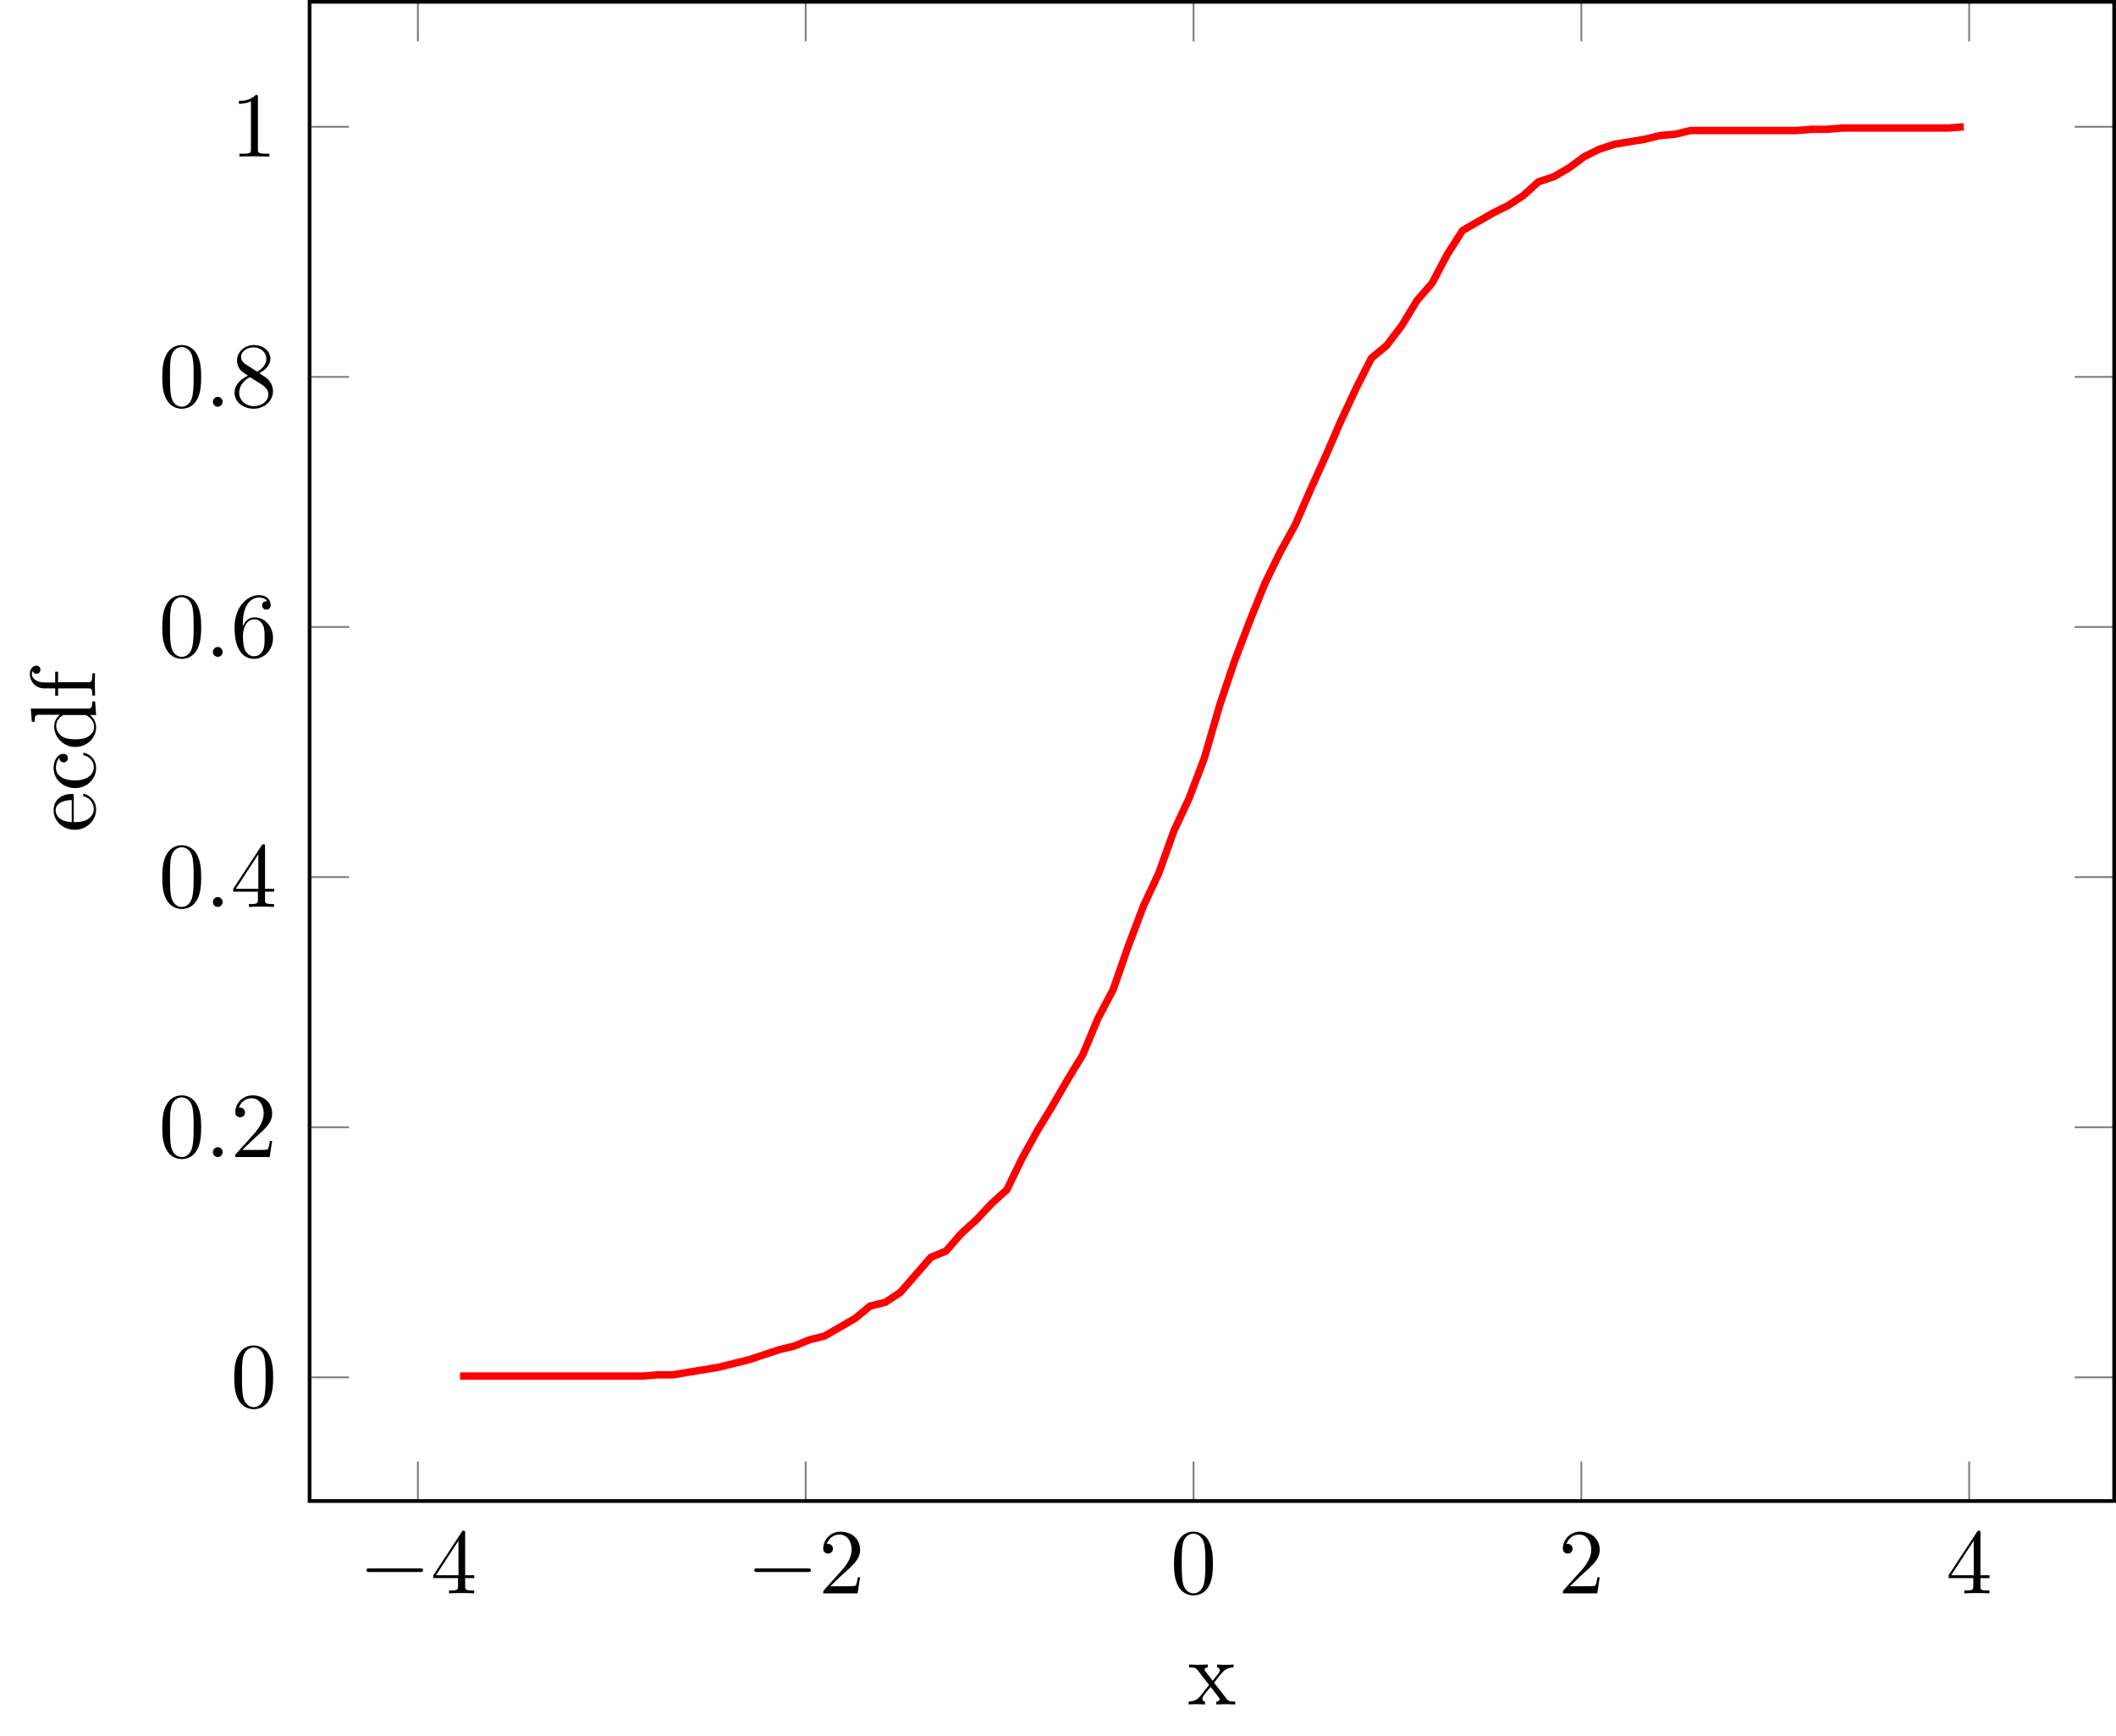
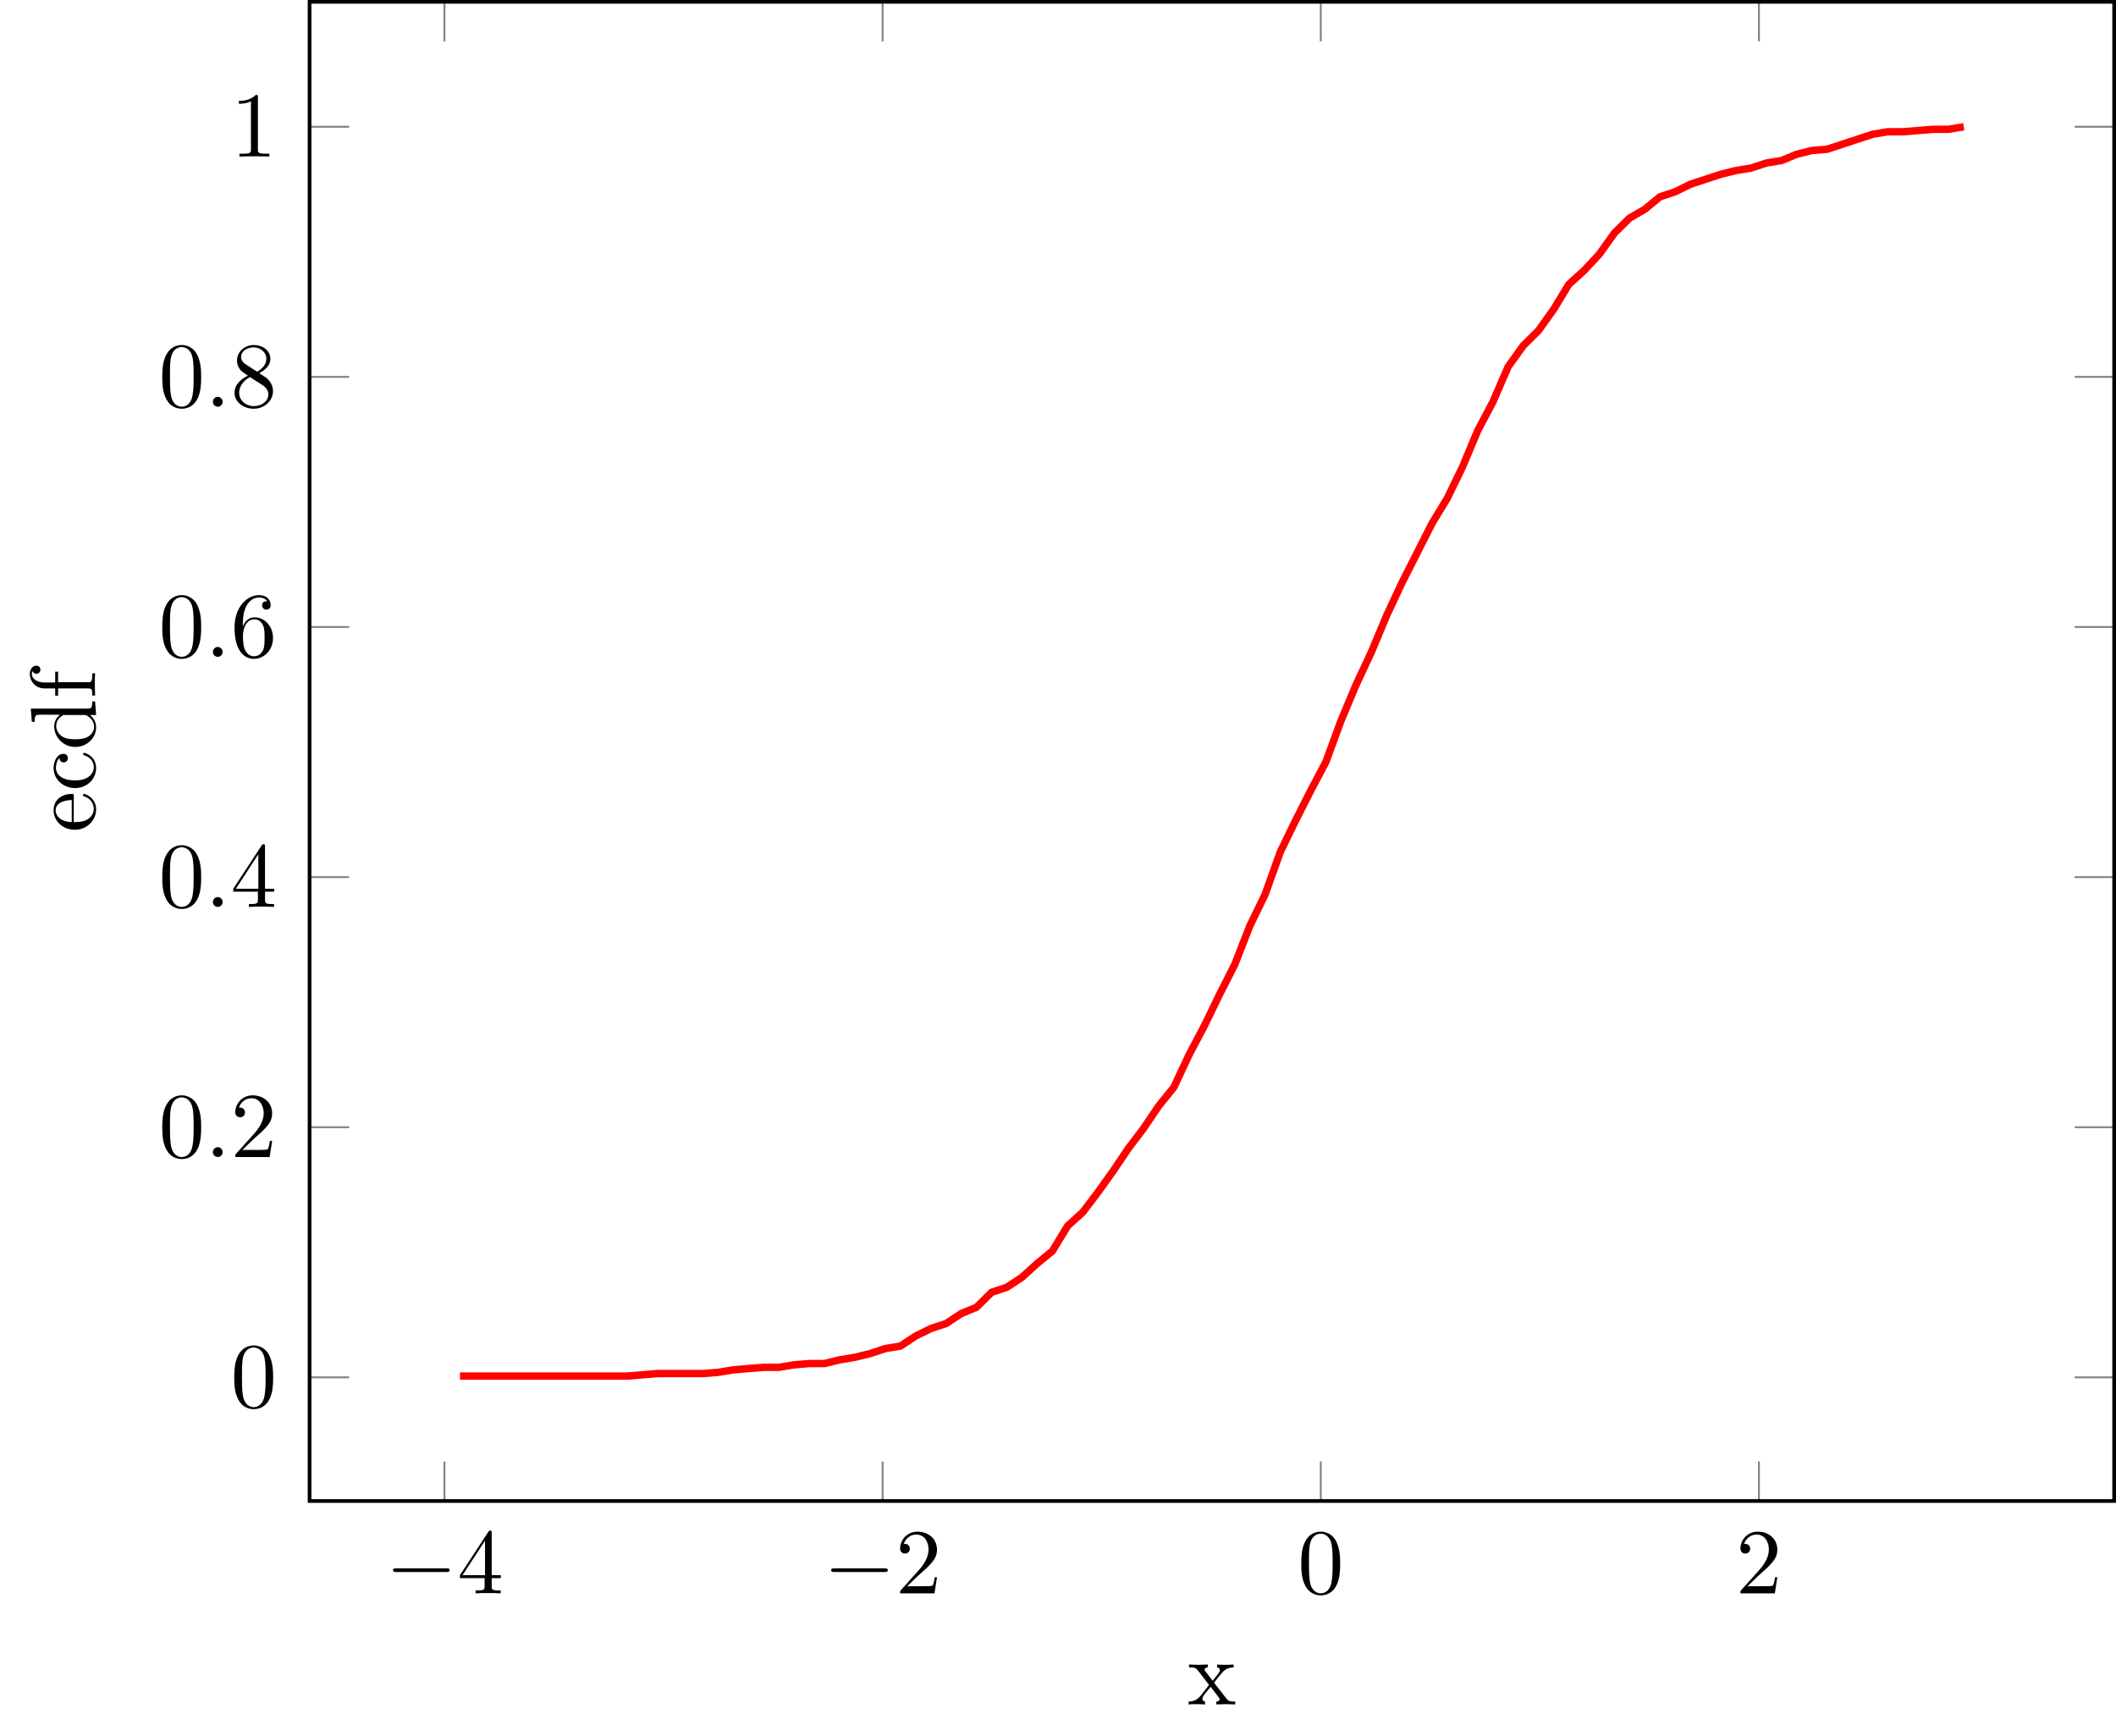
- <svg xmlns="http://www.w3.org/2000/svg" xmlns:xlink="http://www.w3.org/1999/xlink" width="227.8pt" height="186.812pt" viewBox="0 0 227.8 186.812" version="1.1">
+ <svg xmlns="http://www.w3.org/2000/svg" xmlns:xlink="http://www.w3.org/1999/xlink" width="227.803pt" height="186.812pt" viewBox="0 0 227.803 186.812" version="1.1">
  <defs>
    <g>
      <symbol overflow="visible" id="glyph0-0">
        <path style="stroke:none;" d="" />
      </symbol>
      <symbol overflow="visible" id="glyph0-1">
        <path style="stroke:none;" d="M 6.562 -2.297 C 6.734 -2.297 6.922 -2.297 6.922 -2.5 C 6.922 -2.688 6.734 -2.688 6.562 -2.688 L 1.172 -2.688 C 1 -2.688 0.828 -2.688 0.828 -2.5 C 0.828 -2.297 1 -2.297 1.172 -2.297 Z M 6.562 -2.297 " />
      </symbol>
      <symbol overflow="visible" id="glyph1-0">
        <path style="stroke:none;" d="" />
      </symbol>
      <symbol overflow="visible" id="glyph1-1">
        <path style="stroke:none;" d="M 2.938 -1.641 L 2.938 -0.781 C 2.938 -0.422 2.906 -0.312 2.172 -0.312 L 1.969 -0.312 L 1.969 0 C 2.375 -0.031 2.891 -0.031 3.312 -0.031 C 3.734 -0.031 4.25 -0.031 4.672 0 L 4.672 -0.312 L 4.453 -0.312 C 3.719 -0.312 3.703 -0.422 3.703 -0.781 L 3.703 -1.641 L 4.688 -1.641 L 4.688 -1.953 L 3.703 -1.953 L 3.703 -6.484 C 3.703 -6.688 3.703 -6.75 3.531 -6.75 C 3.453 -6.75 3.422 -6.75 3.344 -6.625 L 0.281 -1.953 L 0.281 -1.641 Z M 2.984 -1.953 L 0.562 -1.953 L 2.984 -5.672 Z M 2.984 -1.953 " />
      </symbol>
      <symbol overflow="visible" id="glyph1-2">
        <path style="stroke:none;" d="M 1.266 -0.766 L 2.328 -1.797 C 3.875 -3.172 4.469 -3.703 4.469 -4.703 C 4.469 -5.844 3.578 -6.641 2.359 -6.641 C 1.234 -6.641 0.5 -5.719 0.5 -4.828 C 0.5 -4.281 1 -4.281 1.031 -4.281 C 1.203 -4.281 1.547 -4.391 1.547 -4.812 C 1.547 -5.062 1.359 -5.328 1.016 -5.328 C 0.938 -5.328 0.922 -5.328 0.891 -5.312 C 1.109 -5.969 1.656 -6.328 2.234 -6.328 C 3.141 -6.328 3.562 -5.516 3.562 -4.703 C 3.562 -3.906 3.078 -3.125 2.516 -2.5 L 0.609 -0.375 C 0.5 -0.266 0.5 -0.234 0.5 0 L 4.203 0 L 4.469 -1.734 L 4.234 -1.734 C 4.172 -1.438 4.109 -1 4 -0.844 C 3.938 -0.766 3.281 -0.766 3.062 -0.766 Z M 1.266 -0.766 " />
      </symbol>
      <symbol overflow="visible" id="glyph1-3">
        <path style="stroke:none;" d="M 4.578 -3.188 C 4.578 -3.984 4.531 -4.781 4.188 -5.516 C 3.734 -6.484 2.906 -6.641 2.5 -6.641 C 1.891 -6.641 1.172 -6.375 0.75 -5.453 C 0.438 -4.766 0.391 -3.984 0.391 -3.188 C 0.391 -2.438 0.422 -1.547 0.844 -0.781 C 1.266 0.016 2 0.219 2.484 0.219 C 3.016 0.219 3.781 0.016 4.219 -0.938 C 4.531 -1.625 4.578 -2.406 4.578 -3.188 Z M 2.484 0 C 2.094 0 1.5 -0.25 1.328 -1.203 C 1.219 -1.797 1.219 -2.719 1.219 -3.312 C 1.219 -3.953 1.219 -4.609 1.297 -5.141 C 1.484 -6.328 2.234 -6.422 2.484 -6.422 C 2.812 -6.422 3.469 -6.234 3.656 -5.25 C 3.766 -4.688 3.766 -3.938 3.766 -3.312 C 3.766 -2.562 3.766 -1.891 3.656 -1.25 C 3.5 -0.297 2.938 0 2.484 0 Z M 2.484 0 " />
      </symbol>
      <symbol overflow="visible" id="glyph1-4">
        <path style="stroke:none;" d="M 1.312 -3.266 L 1.312 -3.516 C 1.312 -6.031 2.547 -6.391 3.062 -6.391 C 3.297 -6.391 3.719 -6.328 3.938 -5.984 C 3.781 -5.984 3.391 -5.984 3.391 -5.547 C 3.391 -5.234 3.625 -5.078 3.844 -5.078 C 4 -5.078 4.312 -5.172 4.312 -5.562 C 4.312 -6.156 3.875 -6.641 3.047 -6.641 C 1.766 -6.641 0.422 -5.359 0.422 -3.156 C 0.422 -0.484 1.578 0.219 2.5 0.219 C 3.609 0.219 4.562 -0.719 4.562 -2.031 C 4.562 -3.297 3.672 -4.25 2.562 -4.25 C 1.891 -4.25 1.516 -3.75 1.312 -3.266 Z M 2.5 -0.062 C 1.875 -0.062 1.578 -0.656 1.516 -0.812 C 1.328 -1.281 1.328 -2.078 1.328 -2.25 C 1.328 -3.031 1.656 -4.031 2.547 -4.031 C 2.719 -4.031 3.172 -4.031 3.484 -3.406 C 3.656 -3.047 3.656 -2.531 3.656 -2.047 C 3.656 -1.562 3.656 -1.062 3.484 -0.703 C 3.188 -0.109 2.734 -0.062 2.5 -0.062 Z M 2.5 -0.062 " />
      </symbol>
      <symbol overflow="visible" id="glyph1-5">
        <path style="stroke:none;" d="M 1.625 -4.562 C 1.172 -4.859 1.125 -5.188 1.125 -5.359 C 1.125 -5.969 1.781 -6.391 2.484 -6.391 C 3.203 -6.391 3.844 -5.875 3.844 -5.156 C 3.844 -4.578 3.453 -4.109 2.859 -3.766 Z M 3.078 -3.609 C 3.797 -3.984 4.281 -4.5 4.281 -5.156 C 4.281 -6.078 3.406 -6.641 2.5 -6.641 C 1.5 -6.641 0.688 -5.906 0.688 -4.969 C 0.688 -4.797 0.703 -4.344 1.125 -3.875 C 1.234 -3.766 1.609 -3.516 1.859 -3.344 C 1.281 -3.047 0.422 -2.5 0.422 -1.5 C 0.422 -0.453 1.438 0.219 2.484 0.219 C 3.609 0.219 4.562 -0.609 4.562 -1.672 C 4.562 -2.031 4.453 -2.484 4.062 -2.906 C 3.875 -3.109 3.719 -3.203 3.078 -3.609 Z M 2.078 -3.188 L 3.312 -2.406 C 3.594 -2.219 4.062 -1.922 4.062 -1.312 C 4.062 -0.578 3.312 -0.062 2.5 -0.062 C 1.641 -0.062 0.922 -0.672 0.922 -1.5 C 0.922 -2.078 1.234 -2.719 2.078 -3.188 Z M 2.078 -3.188 " />
      </symbol>
      <symbol overflow="visible" id="glyph1-6">
        <path style="stroke:none;" d="M 2.938 -6.375 C 2.938 -6.625 2.938 -6.641 2.703 -6.641 C 2.078 -6 1.203 -6 0.891 -6 L 0.891 -5.688 C 1.094 -5.688 1.672 -5.688 2.188 -5.953 L 2.188 -0.781 C 2.188 -0.422 2.156 -0.312 1.266 -0.312 L 0.953 -0.312 L 0.953 0 C 1.297 -0.031 2.156 -0.031 2.562 -0.031 C 2.953 -0.031 3.828 -0.031 4.172 0 L 4.172 -0.312 L 3.859 -0.312 C 2.953 -0.312 2.938 -0.422 2.938 -0.781 Z M 2.938 -6.375 " />
      </symbol>
      <symbol overflow="visible" id="glyph1-7">
        <path style="stroke:none;" d="M 2.859 -2.344 C 3.156 -2.719 3.531 -3.203 3.781 -3.469 C 4.094 -3.828 4.5 -3.984 4.969 -3.984 L 4.969 -4.297 C 4.703 -4.281 4.406 -4.266 4.141 -4.266 C 3.844 -4.266 3.312 -4.281 3.188 -4.297 L 3.188 -3.984 C 3.406 -3.969 3.484 -3.844 3.484 -3.672 C 3.484 -3.516 3.375 -3.391 3.328 -3.328 L 2.719 -2.547 L 1.938 -3.562 C 1.844 -3.656 1.844 -3.672 1.844 -3.734 C 1.844 -3.891 2 -3.984 2.188 -3.984 L 2.188 -4.297 C 1.938 -4.281 1.281 -4.266 1.109 -4.266 C 0.906 -4.266 0.438 -4.281 0.172 -4.297 L 0.172 -3.984 C 0.875 -3.984 0.875 -3.984 1.344 -3.375 L 2.328 -2.094 L 1.391 -0.906 C 0.922 -0.328 0.328 -0.312 0.125 -0.312 L 0.125 0 C 0.375 -0.016 0.688 -0.031 0.953 -0.031 C 1.234 -0.031 1.656 -0.016 1.891 0 L 1.891 -0.312 C 1.672 -0.344 1.609 -0.469 1.609 -0.625 C 1.609 -0.844 1.891 -1.172 2.5 -1.891 L 3.266 -0.891 C 3.344 -0.781 3.469 -0.625 3.469 -0.562 C 3.469 -0.469 3.375 -0.312 3.109 -0.312 L 3.109 0 C 3.406 -0.016 3.969 -0.031 4.188 -0.031 C 4.453 -0.031 4.844 -0.016 5.141 0 L 5.141 -0.312 C 4.609 -0.312 4.422 -0.328 4.203 -0.625 Z M 2.859 -2.344 " />
      </symbol>
      <symbol overflow="visible" id="glyph2-0">
        <path style="stroke:none;" d="" />
      </symbol>
      <symbol overflow="visible" id="glyph2-1">
        <path style="stroke:none;" d="M 1.906 -0.531 C 1.906 -0.812 1.672 -1.062 1.391 -1.062 C 1.094 -1.062 0.859 -0.812 0.859 -0.531 C 0.859 -0.234 1.094 0 1.391 0 C 1.672 0 1.906 -0.234 1.906 -0.531 Z M 1.906 -0.531 " />
      </symbol>
      <symbol overflow="visible" id="glyph3-0">
        <path style="stroke:none;" d="" />
      </symbol>
      <symbol overflow="visible" id="glyph3-1">
        <path style="stroke:none;" d="M -2.516 -1.109 C -4 -1.172 -4.25 -2.016 -4.25 -2.359 C -4.25 -3.375 -2.906 -3.484 -2.516 -3.484 Z M -2.297 -1.109 L -2.297 -3.891 C -2.297 -4.109 -2.297 -4.141 -2.516 -4.141 C -3.5 -4.141 -4.469 -3.594 -4.469 -2.359 C -4.469 -1.203 -3.438 -0.281 -2.188 -0.281 C -0.859 -0.281 0.109 -1.328 0.109 -2.469 C 0.109 -3.688 -1 -4.141 -1.188 -4.141 C -1.281 -4.141 -1.312 -4.062 -1.312 -4 C -1.312 -3.922 -1.25 -3.891 -1.172 -3.875 C -0.141 -3.531 -0.141 -2.625 -0.141 -2.531 C -0.141 -2.031 -0.438 -1.641 -0.812 -1.406 C -1.281 -1.109 -1.938 -1.109 -2.297 -1.109 Z M -2.297 -1.109 " />
      </symbol>
      <symbol overflow="visible" id="glyph3-2">
        <path style="stroke:none;" d="M -2.172 -1.172 C -3.797 -1.172 -4.219 -1.984 -4.219 -2.516 C -4.219 -2.609 -4.203 -3.234 -3.844 -3.578 C -3.812 -3.172 -3.516 -3.109 -3.391 -3.109 C -3.125 -3.109 -2.938 -3.297 -2.938 -3.562 C -2.938 -3.828 -3.094 -4.031 -3.406 -4.031 C -4.078 -4.031 -4.469 -3.266 -4.469 -2.5 C -4.469 -1.25 -3.391 -0.344 -2.156 -0.344 C -0.875 -0.344 0.109 -1.328 0.109 -2.484 C 0.109 -3.812 -1.094 -4.141 -1.188 -4.141 C -1.281 -4.141 -1.281 -4.031 -1.281 -4 C -1.281 -3.922 -1.25 -3.891 -1.188 -3.875 C -0.266 -3.594 -0.141 -2.938 -0.141 -2.578 C -0.141 -2.047 -0.562 -1.172 -2.172 -1.172 Z M -2.172 -1.172 " />
      </symbol>
      <symbol overflow="visible" id="glyph3-3">
        <path style="stroke:none;" d="M -0.547 -3.781 L 0.109 -3.781 L 0 -5.25 L -0.312 -5.25 C -0.312 -4.562 -0.375 -4.469 -0.875 -4.469 L -6.922 -4.469 L -6.812 -3.047 L -6.5 -3.047 C -6.5 -3.734 -6.438 -3.812 -5.938 -3.812 L -3.781 -3.812 C -4.141 -3.531 -4.406 -3.094 -4.406 -2.562 C -4.406 -1.391 -3.422 -0.344 -2.141 -0.344 C -0.875 -0.344 0.109 -1.312 0.109 -2.453 C 0.109 -3.094 -0.234 -3.531 -0.547 -3.781 Z M -3.219 -3.781 L -1.172 -3.781 C -1 -3.781 -0.984 -3.781 -0.812 -3.672 C -0.328 -3.375 -0.109 -2.938 -0.109 -2.5 C -0.109 -2.047 -0.375 -1.688 -0.75 -1.453 C -1.156 -1.203 -1.719 -1.172 -2.141 -1.172 C -2.5 -1.172 -3.094 -1.188 -3.547 -1.469 C -3.859 -1.688 -4.188 -2.062 -4.188 -2.609 C -4.188 -2.953 -4.031 -3.375 -3.594 -3.672 C -3.422 -3.781 -3.406 -3.781 -3.219 -3.781 Z M -3.219 -3.781 " />
      </symbol>
      <symbol overflow="visible" id="glyph3-4">
        <path style="stroke:none;" d="M -4.297 -1.75 L -5.453 -1.75 C -6.328 -1.75 -6.812 -2.219 -6.812 -2.656 C -6.812 -2.688 -6.812 -2.844 -6.734 -2.984 C -6.703 -2.875 -6.562 -2.688 -6.312 -2.688 C -6.094 -2.688 -5.891 -2.844 -5.891 -3.125 C -5.891 -3.406 -6.094 -3.562 -6.328 -3.562 C -6.703 -3.562 -7.031 -3.188 -7.031 -2.656 C -7.031 -1.969 -6.5 -1.109 -5.438 -1.109 L -4.297 -1.109 L -4.297 -0.328 L -3.984 -0.328 L -3.984 -1.109 L -0.75 -1.109 C -0.312 -1.109 -0.312 -1 -0.312 -0.344 L 0 -0.344 C -0.016 -0.734 -0.031 -1.203 -0.031 -1.469 C -0.031 -1.875 -0.031 -2.344 0 -2.734 L -0.312 -2.734 L -0.312 -2.531 C -0.312 -1.797 -0.422 -1.781 -0.781 -1.781 L -3.984 -1.781 L -3.984 -2.906 L -4.297 -2.906 Z M -4.297 -1.75 " />
      </symbol>
    </g>
    <clipPath id="clip1">
-       <path d="M 33 13 L 227.801 13 L 227.801 149 L 33 149 Z M 33 13 " />
+       <path d="M 33 13 L 227.805 13 L 227.805 149 L 33 149 Z M 33 13 " />
    </clipPath>
    <clipPath id="clip2">
-       <path d="M 33 0 L 227.801 0 L 227.801 162 L 33 162 Z M 33 0 " />
+       <path d="M 33 0 L 227.805 0 L 227.805 162 L 33 162 Z M 33 0 " />
    </clipPath>
  </defs>
  <g id="surface1">
-     <path style="fill:none;stroke-width:0.199;stroke-linecap:butt;stroke-linejoin:miter;stroke:rgb(50%,50%,50%);stroke-opacity:1;stroke-miterlimit:10;" d="M -4.531 -13.449 L -4.531 -9.199 M 37.219 -13.449 L 37.219 -9.199 M 78.973 -13.449 L 78.973 -9.199 M 120.723 -13.449 L 120.723 -9.199 M 162.473 -13.449 L 162.473 -9.199 M -4.531 147.946 L -4.531 143.692 M 37.219 147.946 L 37.219 143.692 M 78.973 147.946 L 78.973 143.692 M 120.723 147.946 L 120.723 143.692 M 162.473 147.946 L 162.473 143.692 " transform="matrix(1,0,0,-1,49.519,148.141)" />
+     <path style="fill:none;stroke-width:0.199;stroke-linecap:butt;stroke-linejoin:miter;stroke:rgb(50%,50%,50%);stroke-opacity:1;stroke-miterlimit:10;" d="M -1.672 -13.449 L -1.672 -9.199 M 45.5 -13.449 L 45.5 -9.199 M 92.671 -13.449 L 92.671 -9.199 M 139.843 -13.449 L 139.843 -9.199 M -1.672 147.946 L -1.672 143.692 M 45.5 147.946 L 45.5 143.692 M 92.671 147.946 L 92.671 143.692 M 139.843 147.946 L 139.843 143.692 " transform="matrix(1,0,0,-1,49.52,148.141)" />
    <g clip-path="url(#clip1)" clip-rule="nonzero">
-       <path style="fill:none;stroke-width:0.199;stroke-linecap:butt;stroke-linejoin:miter;stroke:rgb(50%,50%,50%);stroke-opacity:1;stroke-miterlimit:10;" d="M -16.191 -0.136 L -11.937 -0.136 M -16.191 26.789 L -11.937 26.789 M -16.191 53.715 L -11.937 53.715 M -16.191 80.641 L -11.937 80.641 M -16.191 107.567 L -11.937 107.567 M -16.191 134.493 L -11.937 134.493 M 178.083 -0.136 L 173.833 -0.136 M 178.083 26.789 L 173.833 26.789 M 178.083 53.715 L 173.833 53.715 M 178.083 80.641 L 173.833 80.641 M 178.083 107.567 L 173.833 107.567 M 178.083 134.493 L 173.833 134.493 " transform="matrix(1,0,0,-1,49.519,148.141)" />
+       <path style="fill:none;stroke-width:0.199;stroke-linecap:butt;stroke-linejoin:miter;stroke:rgb(50%,50%,50%);stroke-opacity:1;stroke-miterlimit:10;" d="M -16.192 -0.136 L -11.938 -0.136 M -16.192 26.789 L -11.938 26.789 M -16.192 53.715 L -11.938 53.715 M -16.192 80.641 L -11.938 80.641 M -16.192 107.567 L -11.938 107.567 M -16.192 134.493 L -11.938 134.493 M 178.085 -0.136 L 173.835 -0.136 M 178.085 26.789 L 173.835 26.789 M 178.085 53.715 L 173.835 53.715 M 178.085 80.641 L 173.835 80.641 M 178.085 107.567 L 173.835 107.567 M 178.085 134.493 L 173.835 134.493 " transform="matrix(1,0,0,-1,49.52,148.141)" />
    </g>
    <g clip-path="url(#clip2)" clip-rule="nonzero">
-       <path style="fill:none;stroke-width:0.399;stroke-linecap:butt;stroke-linejoin:miter;stroke:rgb(0%,0%,0%);stroke-opacity:1;stroke-miterlimit:10;" d="M -16.191 -13.449 L -16.191 147.946 L 178.083 147.946 L 178.083 -13.449 Z M -16.191 -13.449 " transform="matrix(1,0,0,-1,49.519,148.141)" />
+       <path style="fill:none;stroke-width:0.399;stroke-linecap:butt;stroke-linejoin:miter;stroke:rgb(0%,0%,0%);stroke-opacity:1;stroke-miterlimit:10;" d="M -16.192 -13.449 L -16.192 147.946 L 178.085 147.946 L 178.085 -13.449 Z M -16.192 -13.449 " transform="matrix(1,0,0,-1,49.52,148.141)" />
    </g>
    <g style="fill:rgb(0%,0%,0%);fill-opacity:1;">
-       <use xlink:href="#glyph0-1" x="38.625" y="171.531" />
+       <use xlink:href="#glyph0-1" x="41.484" y="171.531" />
    </g>
    <g style="fill:rgb(0%,0%,0%);fill-opacity:1;">
-       <use xlink:href="#glyph1-1" x="46.373" y="171.531" />
+       <use xlink:href="#glyph1-1" x="49.232" y="171.531" />
    </g>
    <g style="fill:rgb(0%,0%,0%);fill-opacity:1;">
-       <use xlink:href="#glyph0-1" x="80.375" y="171.531" />
+       <use xlink:href="#glyph0-1" x="88.655" y="171.531" />
    </g>
    <g style="fill:rgb(0%,0%,0%);fill-opacity:1;">
-       <use xlink:href="#glyph1-2" x="88.123" y="171.531" />
+       <use xlink:href="#glyph1-2" x="96.404" y="171.531" />
    </g>
    <g style="fill:rgb(0%,0%,0%);fill-opacity:1;">
-       <use xlink:href="#glyph1-3" x="125.999" y="171.531" />
+       <use xlink:href="#glyph1-3" x="139.7" y="171.531" />
    </g>
    <g style="fill:rgb(0%,0%,0%);fill-opacity:1;">
-       <use xlink:href="#glyph1-2" x="167.749" y="171.531" />
-     </g>
-     <g style="fill:rgb(0%,0%,0%);fill-opacity:1;">
-       <use xlink:href="#glyph1-1" x="209.5" y="171.531" />
+       <use xlink:href="#glyph1-2" x="186.871" y="171.531" />
    </g>
    <g style="fill:rgb(0%,0%,0%);fill-opacity:1;">
      <use xlink:href="#glyph1-3" x="24.828" y="151.486" />
    </g>
    <g style="fill:rgb(0%,0%,0%);fill-opacity:1;">
      <use xlink:href="#glyph1-3" x="17.079" y="124.561" />
    </g>
    <g style="fill:rgb(0%,0%,0%);fill-opacity:1;">
      <use xlink:href="#glyph2-1" x="22.061" y="124.561" />
    </g>
    <g style="fill:rgb(0%,0%,0%);fill-opacity:1;">
      <use xlink:href="#glyph1-2" x="24.828" y="124.561" />
    </g>
    <g style="fill:rgb(0%,0%,0%);fill-opacity:1;">
      <use xlink:href="#glyph1-3" x="17.079" y="97.635" />
    </g>
    <g style="fill:rgb(0%,0%,0%);fill-opacity:1;">
      <use xlink:href="#glyph2-1" x="22.061" y="97.635" />
    </g>
    <g style="fill:rgb(0%,0%,0%);fill-opacity:1;">
      <use xlink:href="#glyph1-1" x="24.828" y="97.635" />
    </g>
    <g style="fill:rgb(0%,0%,0%);fill-opacity:1;">
      <use xlink:href="#glyph1-3" x="17.079" y="70.71" />
    </g>
    <g style="fill:rgb(0%,0%,0%);fill-opacity:1;">
      <use xlink:href="#glyph2-1" x="22.061" y="70.71" />
    </g>
    <g style="fill:rgb(0%,0%,0%);fill-opacity:1;">
      <use xlink:href="#glyph1-4" x="24.828" y="70.71" />
    </g>
    <g style="fill:rgb(0%,0%,0%);fill-opacity:1;">
      <use xlink:href="#glyph1-3" x="17.079" y="43.784" />
    </g>
    <g style="fill:rgb(0%,0%,0%);fill-opacity:1;">
      <use xlink:href="#glyph2-1" x="22.061" y="43.784" />
    </g>
    <g style="fill:rgb(0%,0%,0%);fill-opacity:1;">
      <use xlink:href="#glyph1-5" x="24.828" y="43.784" />
    </g>
    <g style="fill:rgb(0%,0%,0%);fill-opacity:1;">
      <use xlink:href="#glyph1-6" x="24.828" y="16.859" />
    </g>
-     <path style="fill:none;stroke-width:0.797;stroke-linecap:butt;stroke-linejoin:miter;stroke:rgb(100%,0%,0%);stroke-opacity:1;stroke-miterlimit:10;" d="M 0.001 0 L 19.622 0 L 21.258 0.133 L 22.895 0.133 L 24.528 0.403 L 27.801 0.942 L 29.434 1.348 L 31.071 1.75 L 32.708 2.289 L 34.34 2.829 L 35.977 3.231 L 37.61 3.903 L 39.247 4.309 L 40.883 5.25 L 42.516 6.192 L 44.153 7.539 L 45.79 7.942 L 47.422 9.02 L 49.059 10.907 L 50.692 12.789 L 52.329 13.461 L 53.965 15.348 L 55.598 16.828 L 57.235 18.578 L 58.872 20.059 L 60.504 23.426 L 62.141 26.387 L 63.778 29.078 L 65.411 31.907 L 67.047 34.598 L 68.68 38.504 L 70.317 41.602 L 71.954 46.313 L 73.586 50.621 L 75.223 54.121 L 76.86 58.7 L 78.493 62.2 L 80.129 66.508 L 81.766 72.161 L 83.399 77.008 L 85.036 81.317 L 86.668 85.356 L 88.305 88.719 L 89.942 91.684 L 91.575 95.454 L 93.211 99.086 L 94.848 102.856 L 96.481 106.356 L 98.118 109.586 L 99.751 110.934 L 101.387 113.086 L 103.024 115.782 L 104.657 117.664 L 106.293 120.762 L 107.93 123.321 L 109.563 124.262 L 111.2 125.204 L 112.836 126.012 L 114.469 127.09 L 116.106 128.571 L 117.739 129.11 L 119.376 130.051 L 121.012 131.262 L 122.645 132.071 L 124.282 132.61 L 125.918 132.879 L 127.551 133.149 L 129.188 133.551 L 130.825 133.688 L 132.458 134.09 L 143.907 134.09 L 145.54 134.223 L 147.176 134.223 L 148.809 134.36 L 160.258 134.36 L 161.895 134.493 " transform="matrix(1,0,0,-1,49.519,148.141)" />
+     <path style="fill:none;stroke-width:0.797;stroke-linecap:butt;stroke-linejoin:miter;stroke:rgb(100%,0%,0%);stroke-opacity:1;stroke-miterlimit:10;" d="M -0 0 L 17.988 0 L 19.625 0.133 L 21.257 0.27 L 26.164 0.27 L 27.8 0.403 L 29.437 0.672 L 31.07 0.809 L 32.707 0.942 L 34.343 0.942 L 35.976 1.211 L 37.613 1.348 L 39.246 1.348 L 40.882 1.75 L 42.519 2.02 L 44.152 2.422 L 45.789 2.961 L 47.425 3.231 L 49.058 4.309 L 50.695 5.118 L 52.332 5.653 L 53.964 6.731 L 55.601 7.403 L 57.238 9.02 L 58.871 9.559 L 60.507 10.637 L 62.14 12.118 L 63.777 13.461 L 65.414 16.157 L 67.046 17.637 L 68.683 19.789 L 70.32 22.078 L 71.953 24.504 L 73.589 26.657 L 75.226 29.078 L 76.859 31.098 L 78.496 34.598 L 80.132 37.696 L 81.765 41.063 L 83.402 44.293 L 85.035 48.465 L 86.671 51.832 L 88.308 56.411 L 89.941 59.774 L 91.578 63.008 L 93.214 66.102 L 94.847 70.547 L 96.484 74.45 L 98.121 77.95 L 99.753 81.856 L 101.39 85.356 L 103.023 88.586 L 104.66 91.817 L 106.296 94.508 L 107.929 97.875 L 109.566 101.778 L 111.203 104.875 L 112.835 108.645 L 114.472 110.934 L 116.109 112.551 L 117.742 114.84 L 119.378 117.532 L 121.015 119.012 L 122.648 120.762 L 124.285 123.051 L 125.918 124.664 L 127.554 125.61 L 129.191 126.954 L 130.824 127.493 L 132.46 128.301 L 134.097 128.84 L 135.73 129.379 L 137.367 129.782 L 139.003 130.051 L 140.636 130.59 L 142.273 130.86 L 143.91 131.532 L 145.542 131.938 L 147.179 132.071 L 148.812 132.61 L 152.085 133.688 L 153.718 133.957 L 155.355 133.957 L 156.992 134.09 L 158.625 134.223 L 160.261 134.223 L 161.898 134.493 " transform="matrix(1,0,0,-1,49.52,148.141)" />
    <g style="fill:rgb(0%,0%,0%);fill-opacity:1;">
-       <use xlink:href="#glyph1-7" x="127.836" y="183.491" />
+       <use xlink:href="#glyph1-7" x="127.838" y="183.491" />
    </g>
    <g style="fill:rgb(0%,0%,0%);fill-opacity:1;">
      <use xlink:href="#glyph3-1" x="10.239" y="89.612" />
      <use xlink:href="#glyph3-2" x="10.239" y="85.185" />
      <use xlink:href="#glyph3-3" x="10.239" y="80.757" />
      <use xlink:href="#glyph3-4" x="10.239" y="75.222" />
    </g>
  </g>
</svg>
